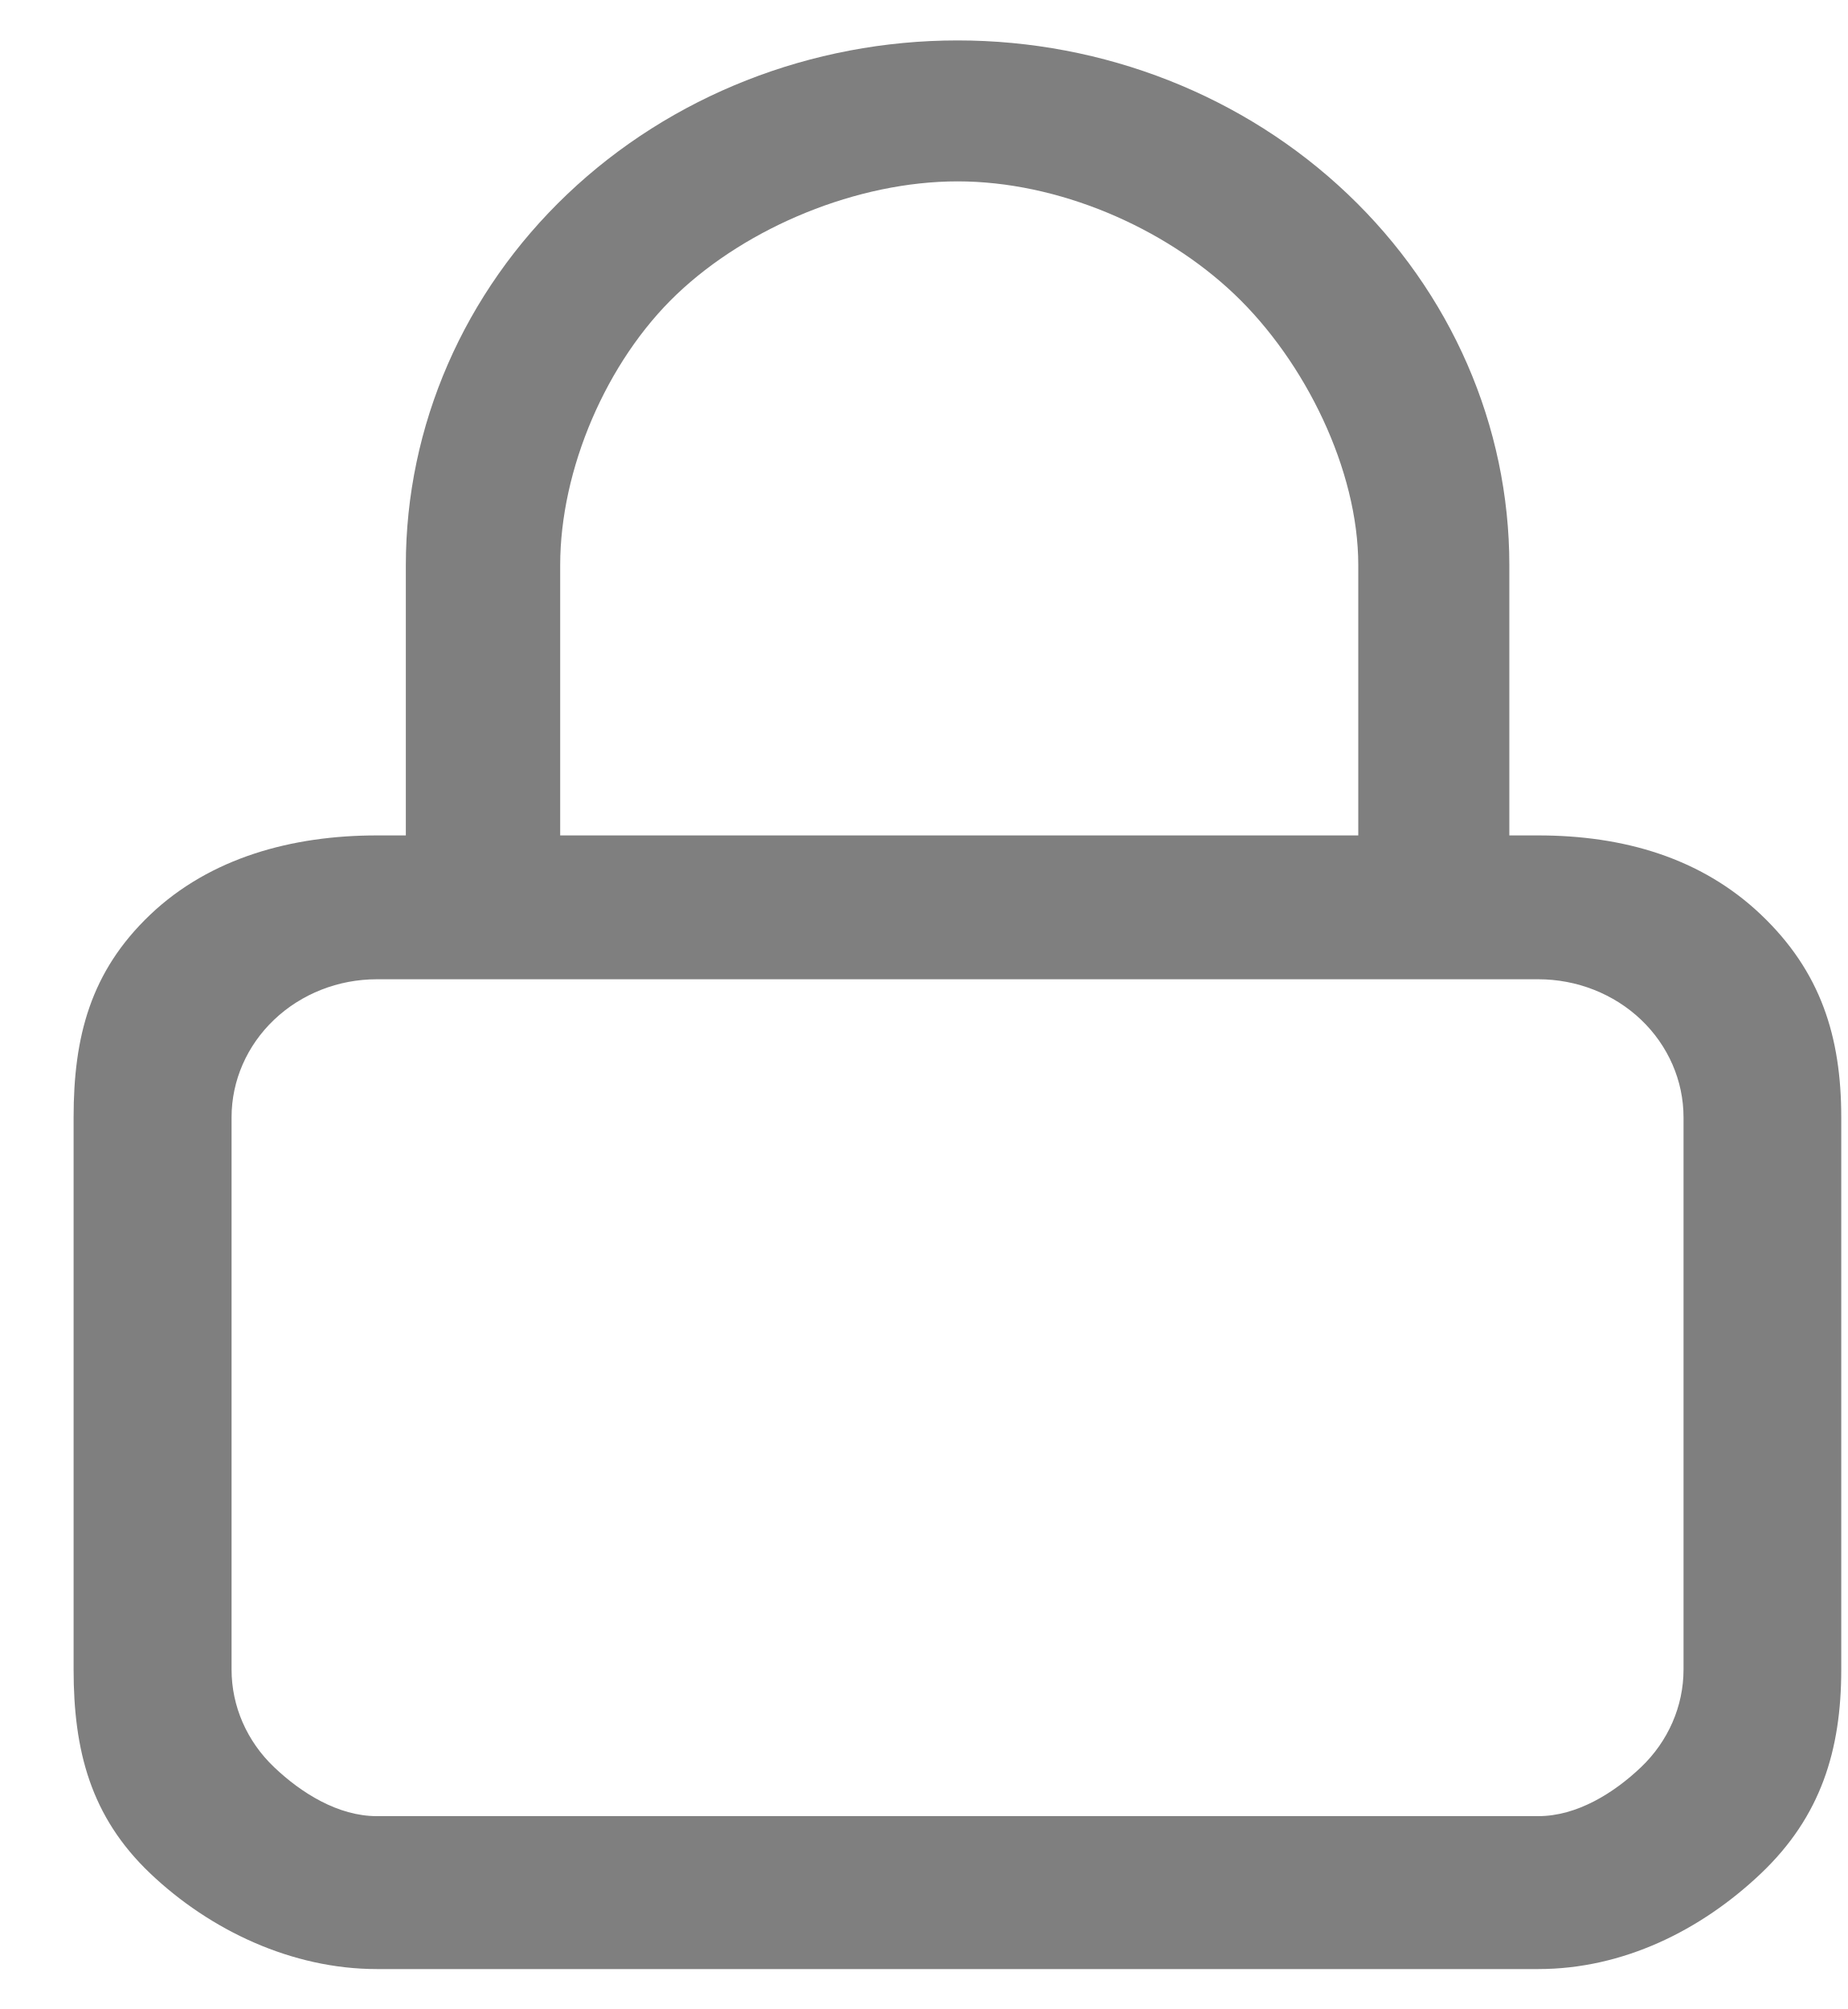
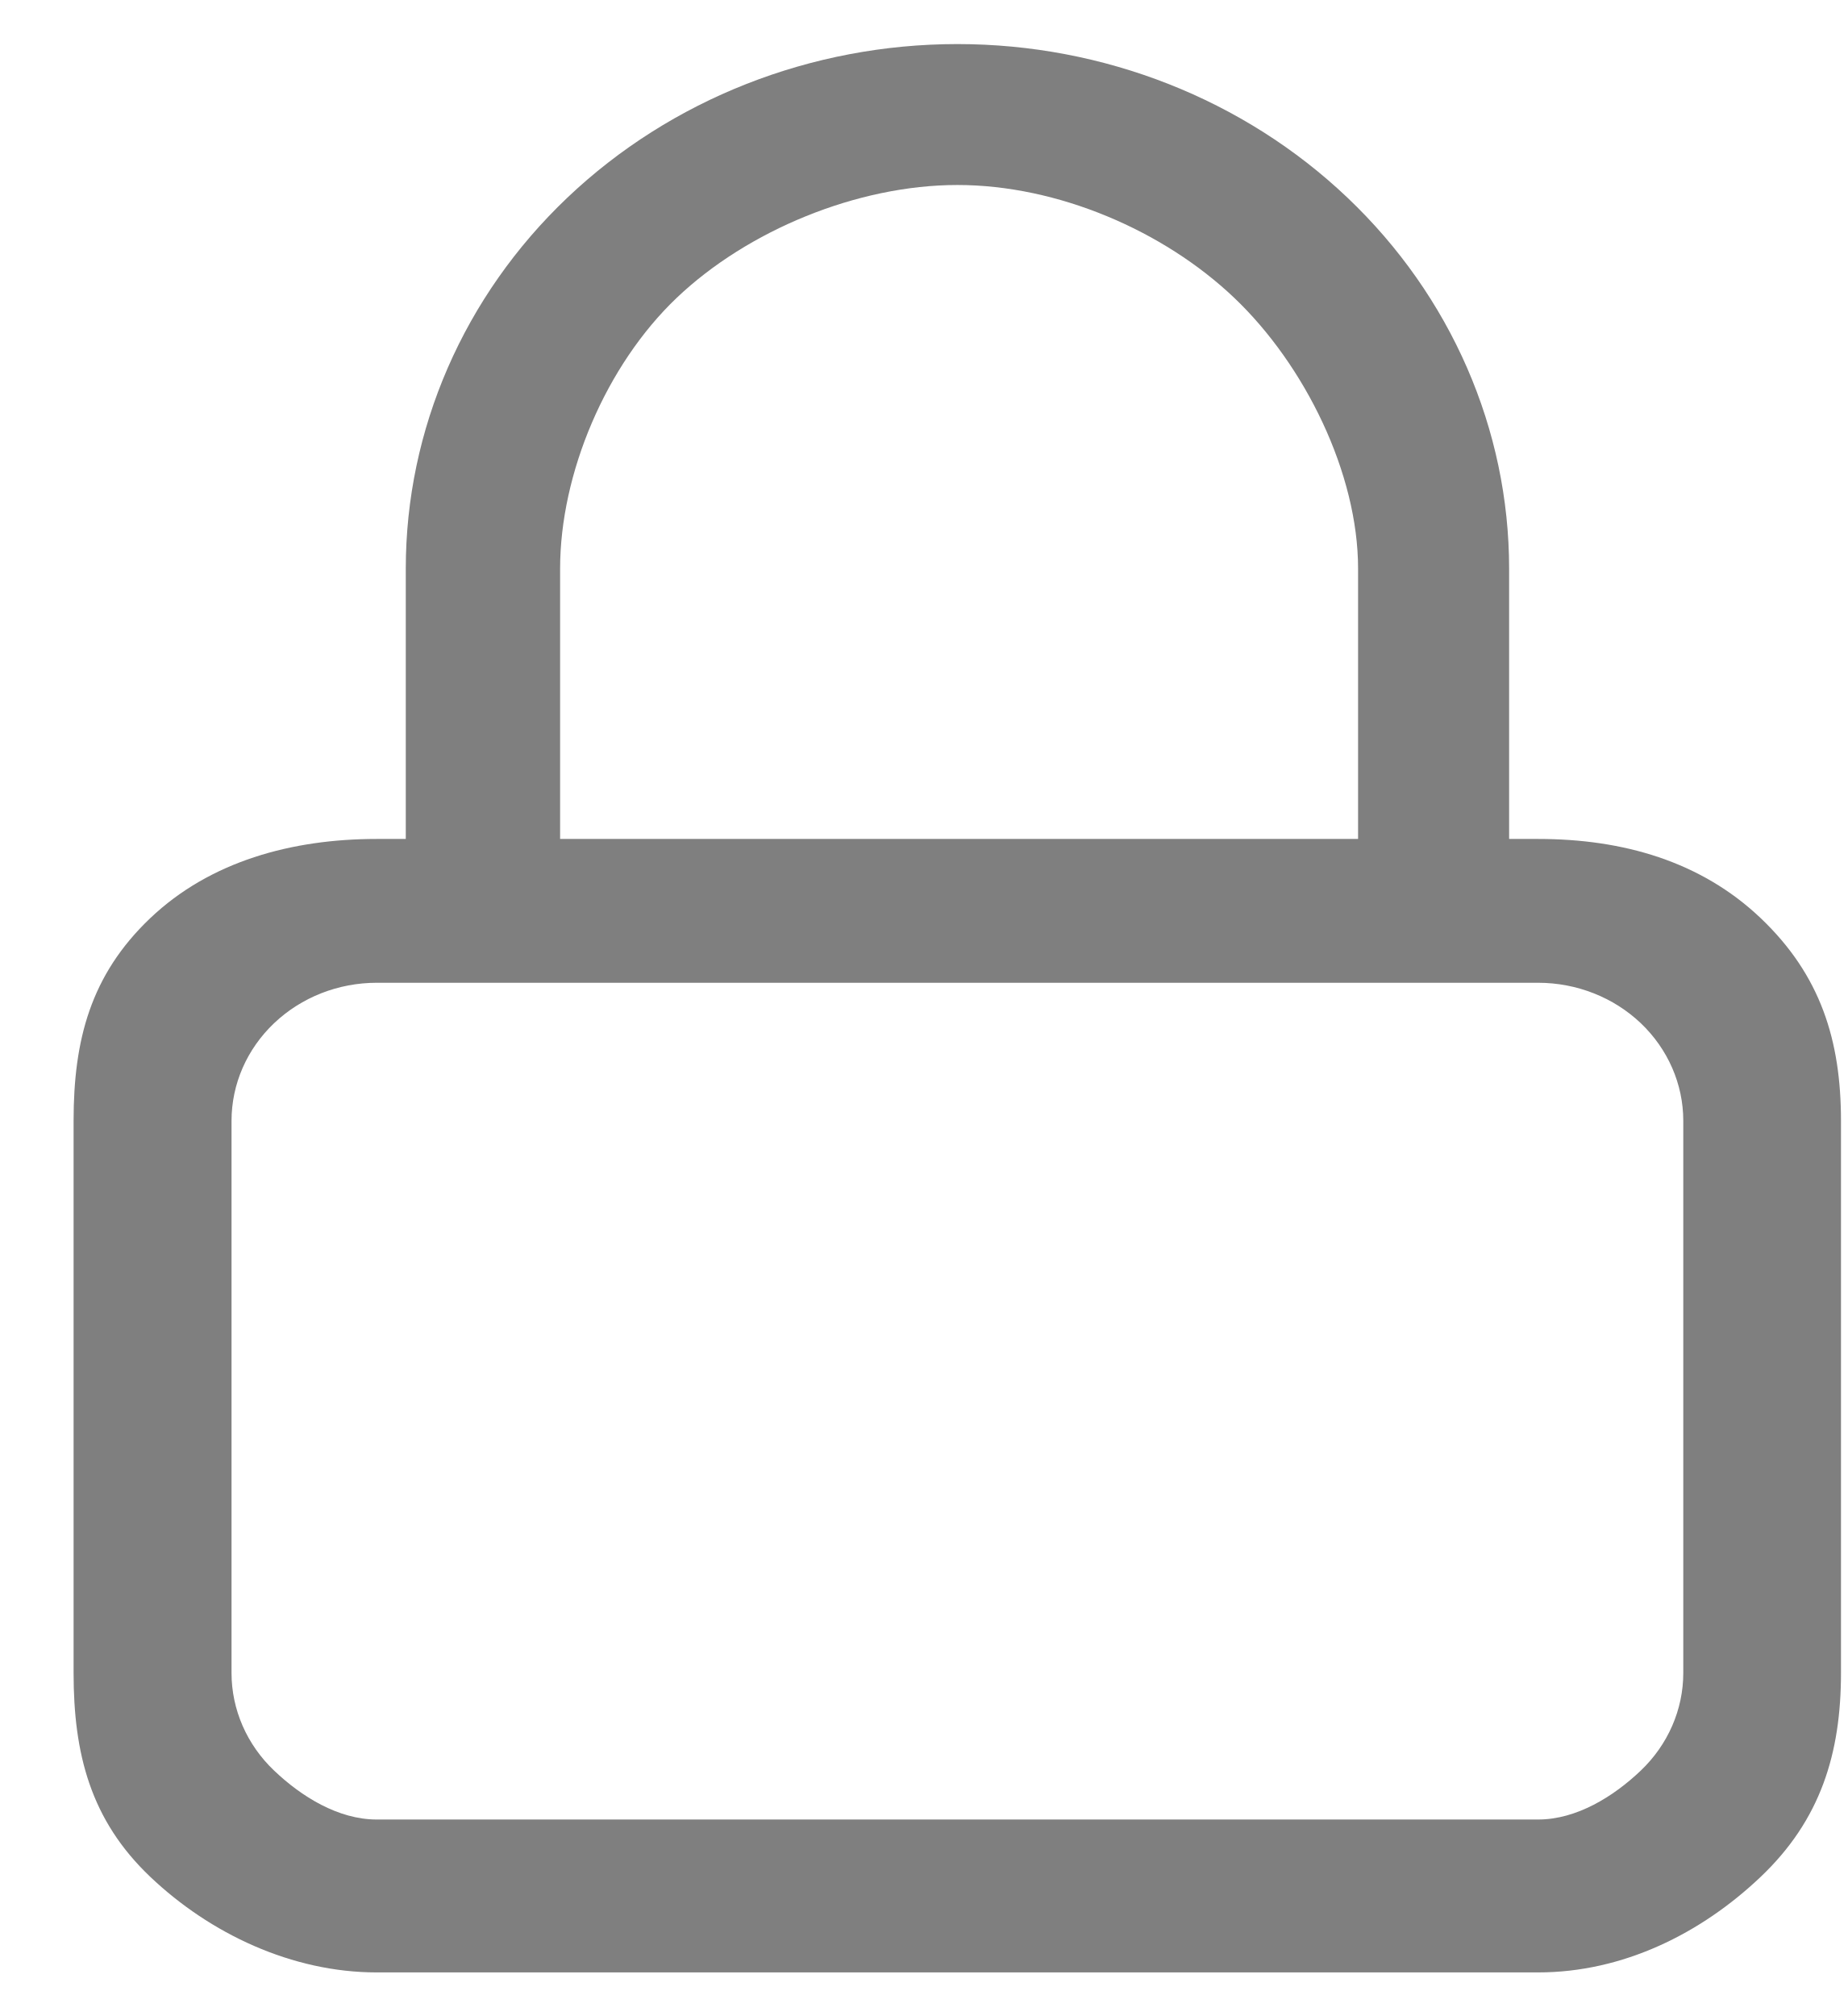
- <svg xmlns="http://www.w3.org/2000/svg" width="23" height="25" viewBox="0 0 23 25" fill="none">
+ <svg xmlns="http://www.w3.org/2000/svg" width="22" height="24" viewBox="0 0 23 25" fill="none">
  <path d="M19.146 10.396H18.785V7.032C18.785 5.3 18.061 3.639 16.773 2.415C15.486 1.191 13.739 0.503 11.918 0.503C10.097 0.503 8.35 1.191 7.062 2.415C5.774 3.639 5.051 5.3 5.051 7.032V10.396H4.689C3.635 10.396 2.616 10.673 1.87 11.382C1.125 12.091 0.916 12.902 0.916 13.904L0.916 20.776C0.916 21.779 1.125 22.605 1.87 23.313C2.616 24.022 3.635 24.503 4.689 24.503H19.146C20.2 24.503 21.171 24.022 21.917 23.313C22.662 22.605 22.916 21.779 22.916 20.776V13.904C22.916 12.902 22.662 12.091 21.917 11.382C21.171 10.673 20.2 10.396 19.146 10.396ZM6.972 7.032C6.972 5.847 7.543 4.499 8.424 3.661C9.305 2.823 10.671 2.257 11.918 2.257C13.164 2.257 14.482 2.823 15.363 3.661C16.244 4.499 16.905 5.847 16.905 7.032V10.396H11.918H6.972V7.032ZM20.953 20.776C20.953 21.232 20.762 21.669 20.424 21.991C20.085 22.314 19.625 22.6 19.146 22.6C19.146 22.6 5.169 22.6 4.689 22.6C4.21 22.6 3.751 22.314 3.412 21.991C3.073 21.669 2.882 21.232 2.882 20.776C2.882 20.776 2.882 14.36 2.882 13.904C2.882 13.448 3.073 13.011 3.412 12.689C3.751 12.367 4.21 12.186 4.689 12.186H19.146C19.625 12.186 20.085 12.367 20.424 12.689C20.762 13.011 20.953 13.448 20.953 13.904V20.776Z" fill="black" fill-opacity="0.5" />
</svg>
